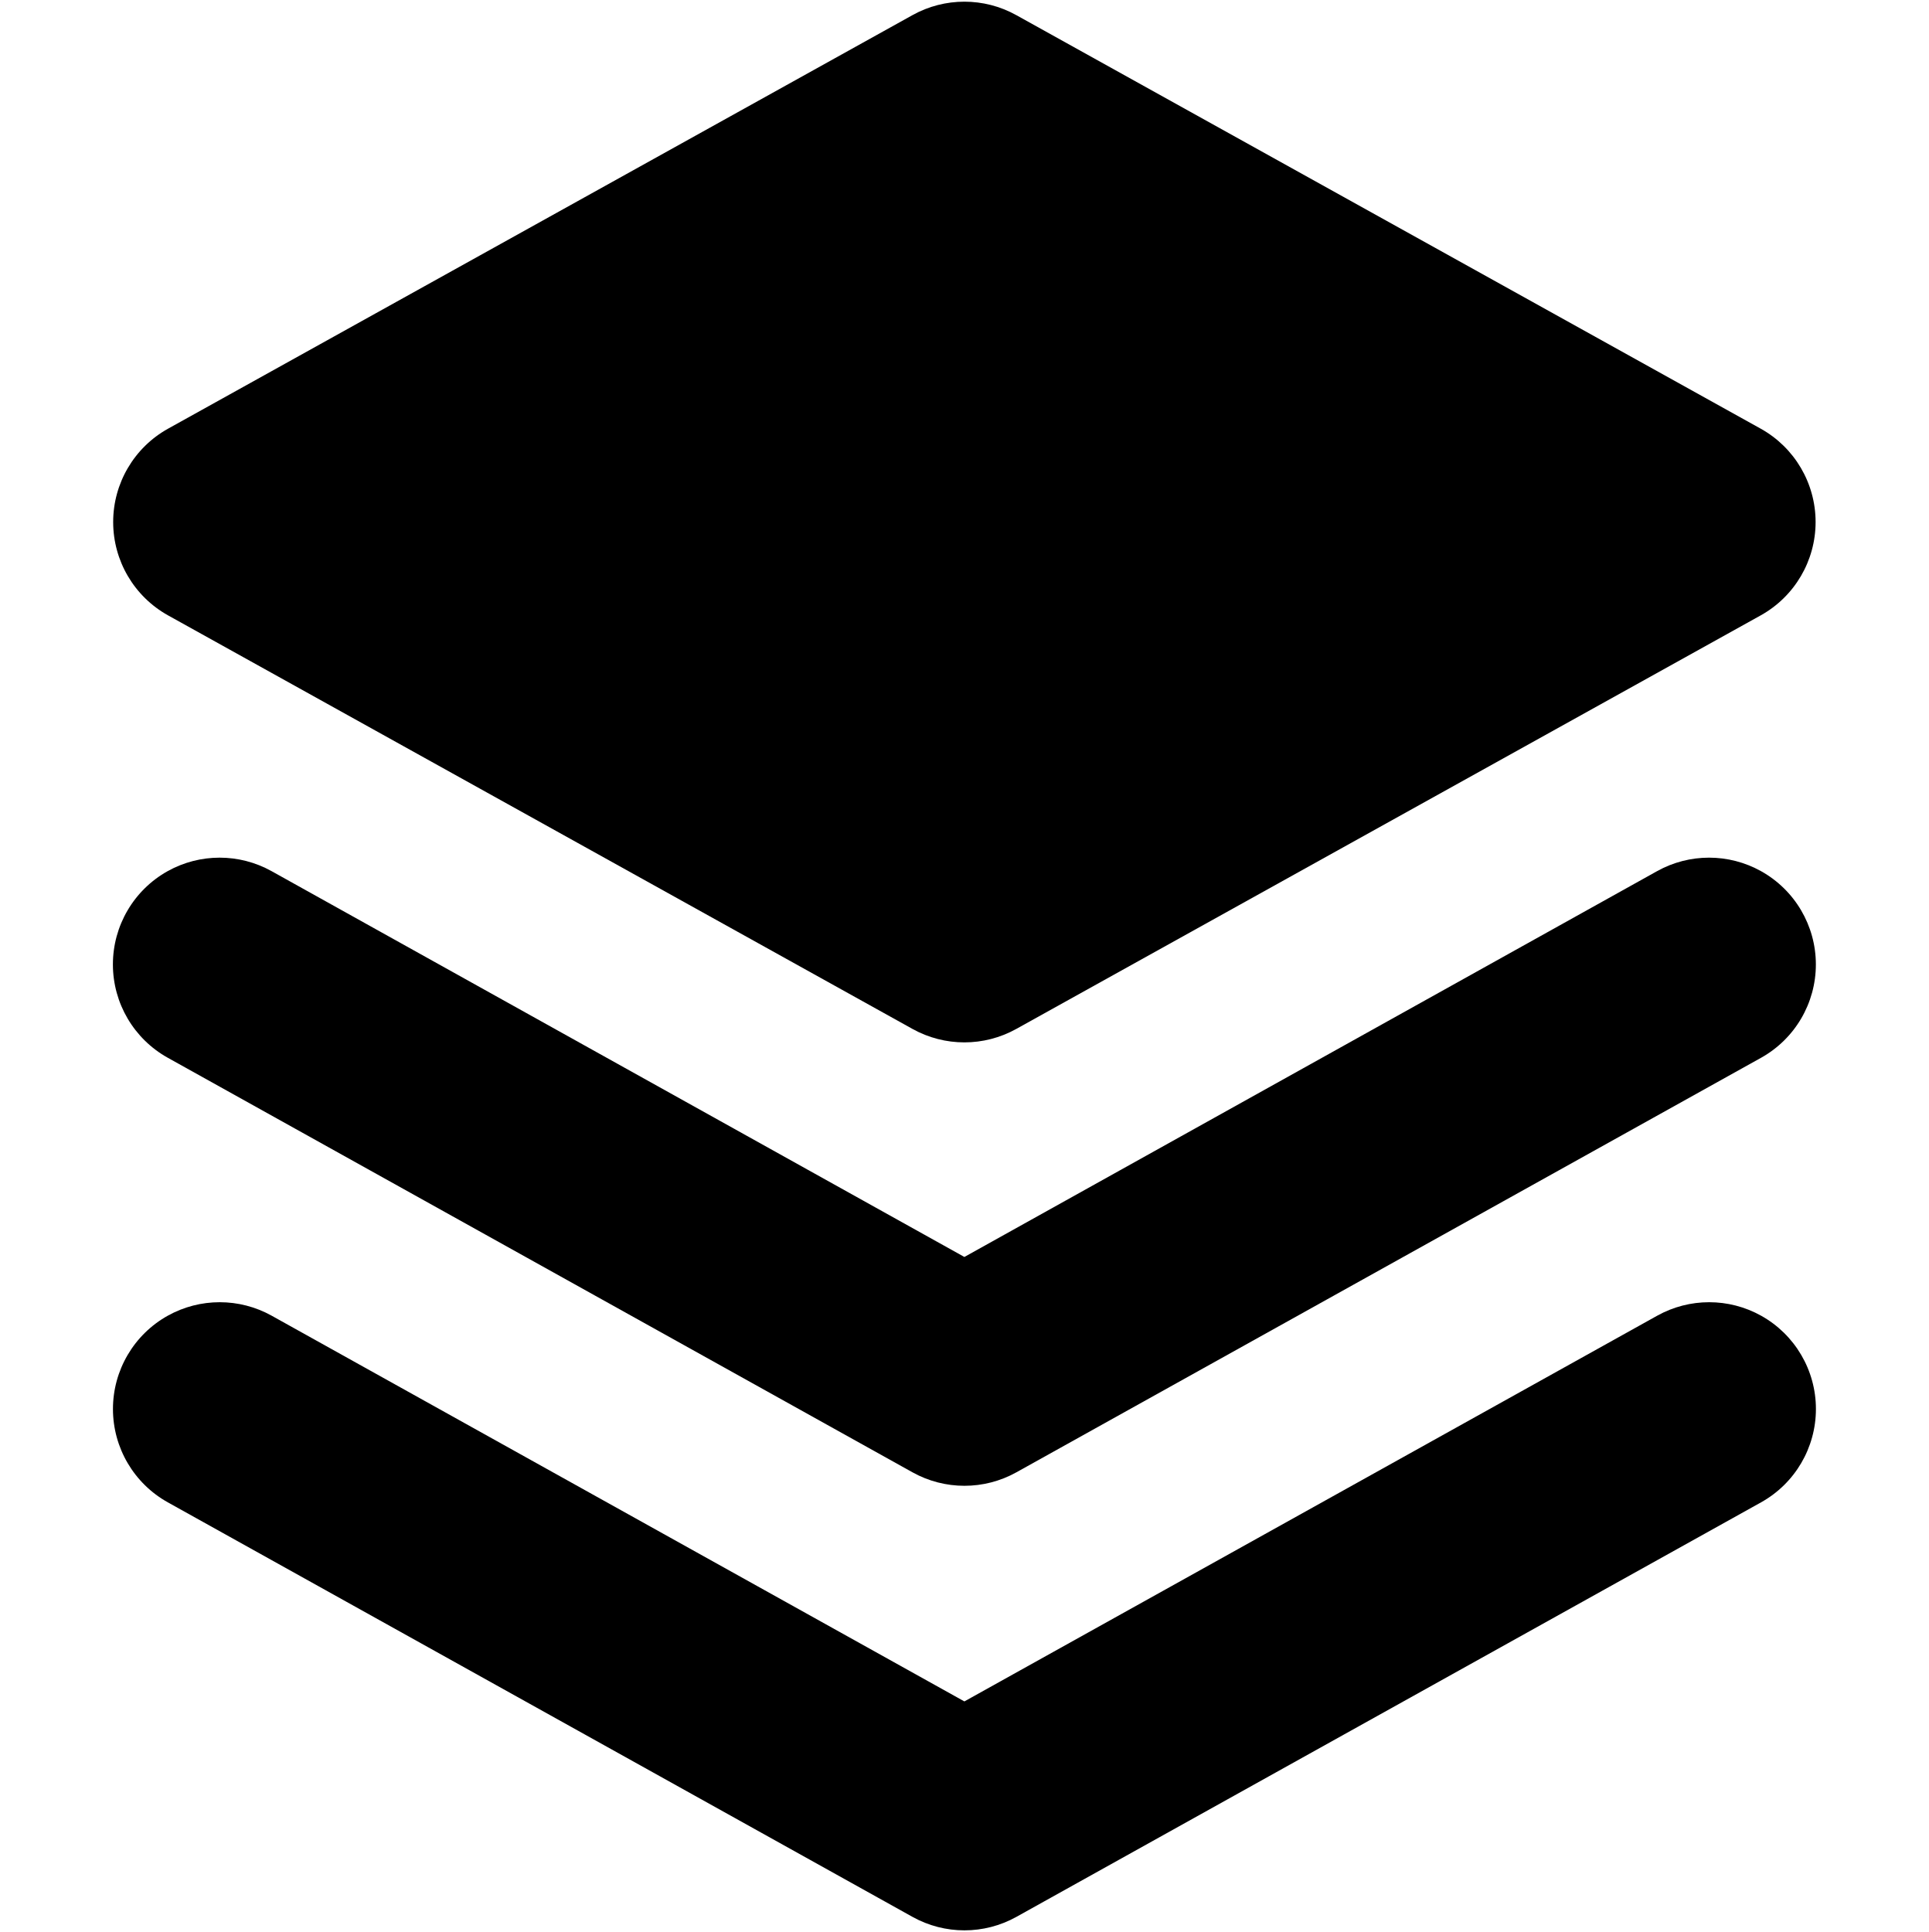
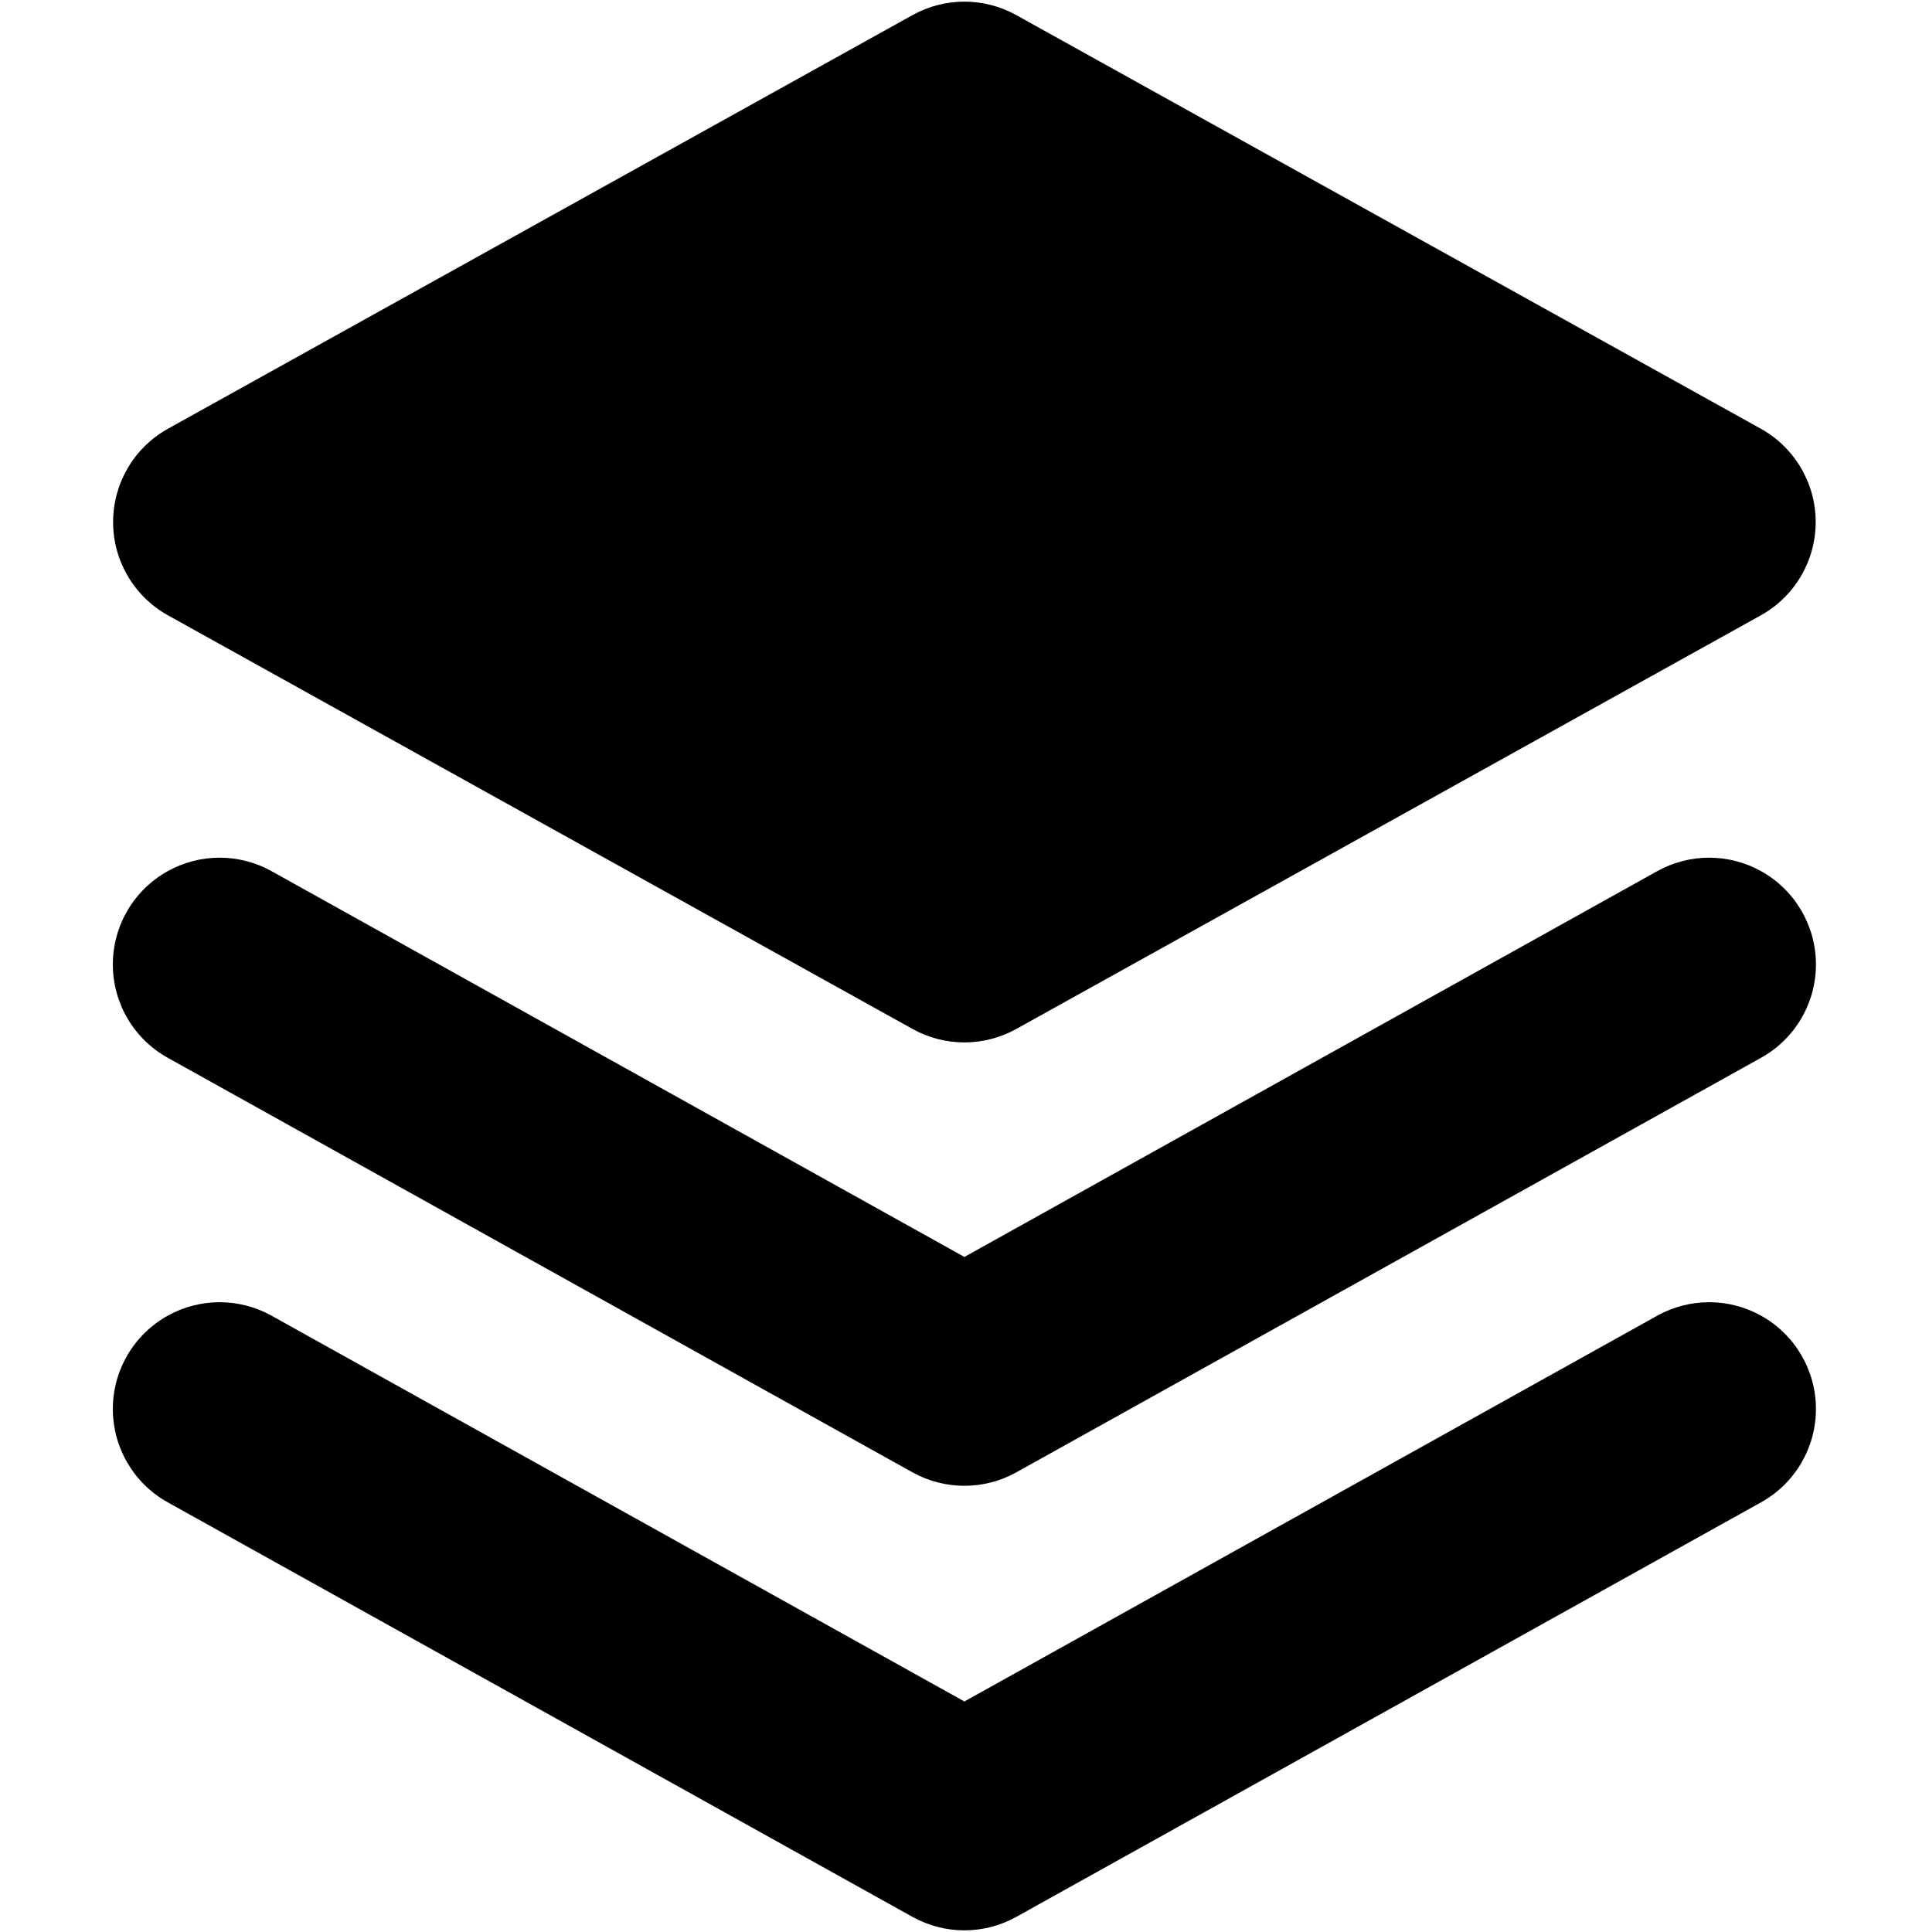
- <svg xmlns="http://www.w3.org/2000/svg" width="18" height="18.031" viewBox="0 0 18 18.031">
+ <svg xmlns="http://www.w3.org/2000/svg" width="1799.993" height="1803.082" viewBox="0 0 1799.993 1803.082">
  <g>
-     <path d="M8.516.141l-6.948,3.86a.997.997,0,0,0,0,1.742l6.948,3.86a.997.997,0,0,0,.968,0l6.948-3.86a.997.997,0,0,0,0-1.742L9.484.141A.997.997,0,0,0,8.516.141Z" />
-     <path d="M16.435,14.021l-6.95,3.869a.997.997,0,0,1-.969,0l-6.95-3.869a.997.997,0,0,1,0-1.742h0a.997.997,0,0,1,.969 0L9,15.879l6.466-3.6a.997.997,0,0,1,.969-0h0A.997.997,0,0,1,16.435,14.021Z" />
-     <path d="M16.435,9.872l-6.95,3.869a.997.997,0,0,1-.969,0l-6.95-3.869A.997.997,0,0,1,1.565,8.13h0a.997.997,0,0,1,.969 0L9,11.731,15.465,8.13a.997.997,0,0,1,.969-0h0A.997.997,0,0,1,16.435,9.872Z" />
+     <path d="M851.6 14.085l-694.795 386a99.655 99.655 0 0 0 0 174.228l694.8 386a99.65 99.65 0 0 0 96.793 0l694.795 -386a99.655 99.655 0 0 0 0 -174.228L948.393 14.085A99.655 99.655 0 0 0 851.6 14.085Z" />
+     <path d="M1643.5 1402.053l-695.033 386.9a99.654 99.654 0 0 1 -96.941 0l-695.033 -386.9a99.655 99.655 0 0 1 0.037 -174.166h0a99.653 99.653 0 0 1 96.915 0.027L900 1587.935l646.551 -360.021a99.653 99.653 0 0 1 96.915 -0.027h0A99.655 99.655 0 0 1 1643.5 1402.053Z" />
+     <path d="M1643.5 987.179l-695.033 386.9a99.654 99.654 0 0 1 -96.941 0l-695.033 -386.9A99.655 99.655 0 0 1 156.53 813.013h0a99.653 99.653 0 0 1 96.915 0.027L900 1173.061 1546.548 813.04a99.653 99.653 0 0 1 96.915 -0.027h0A99.655 99.655 0 0 1 1643.5 987.179Z" />
  </g>
-   <rect width="18" height="18.031" fill="none" />
+   <path width="18" fill="none" d="M0 0H1799.993V1803.082H0V0z" />
</svg>
